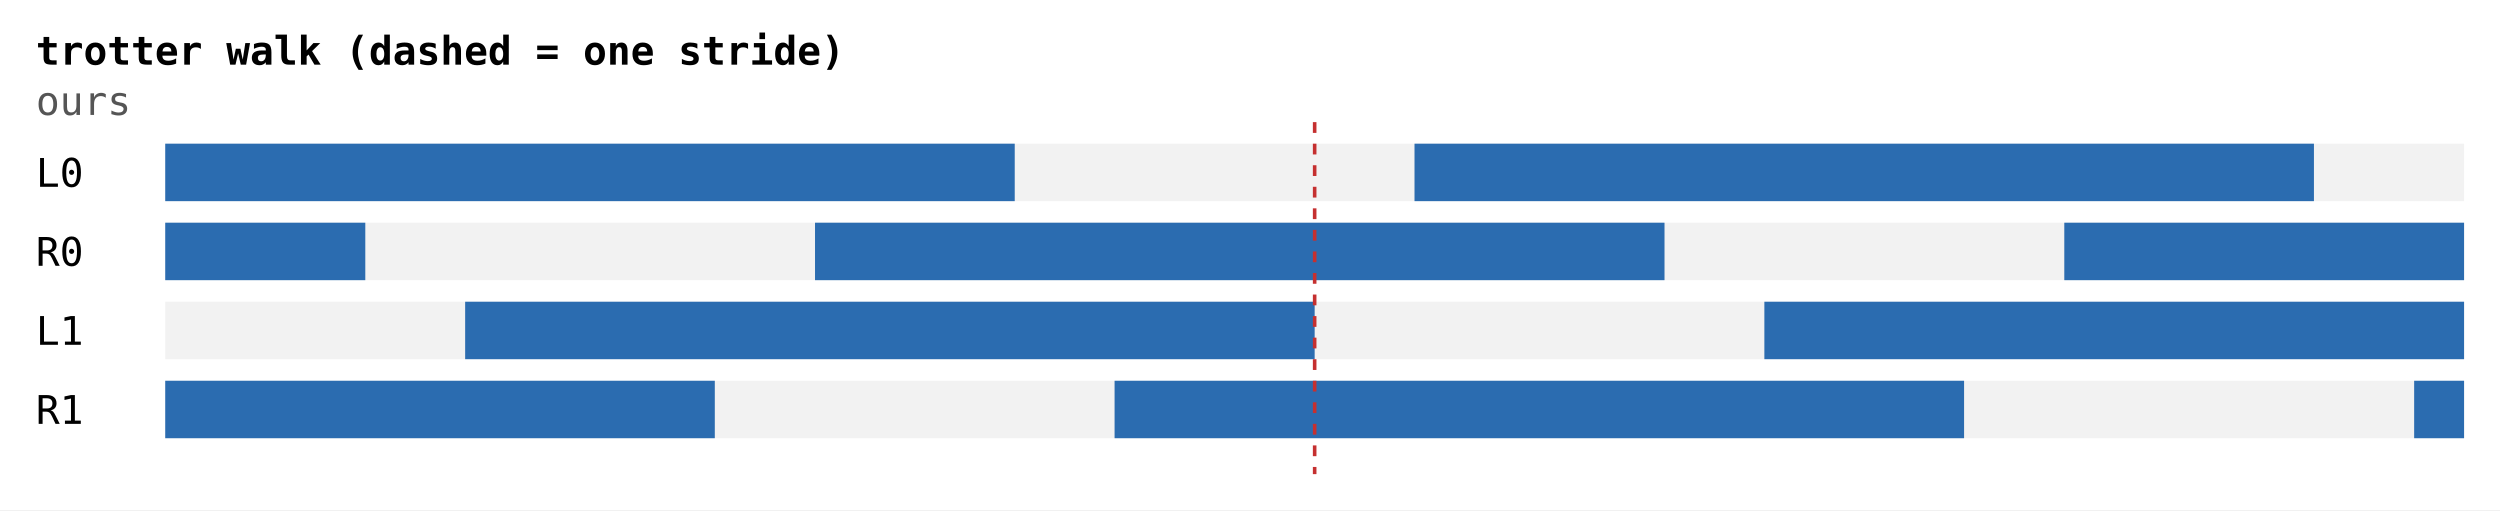
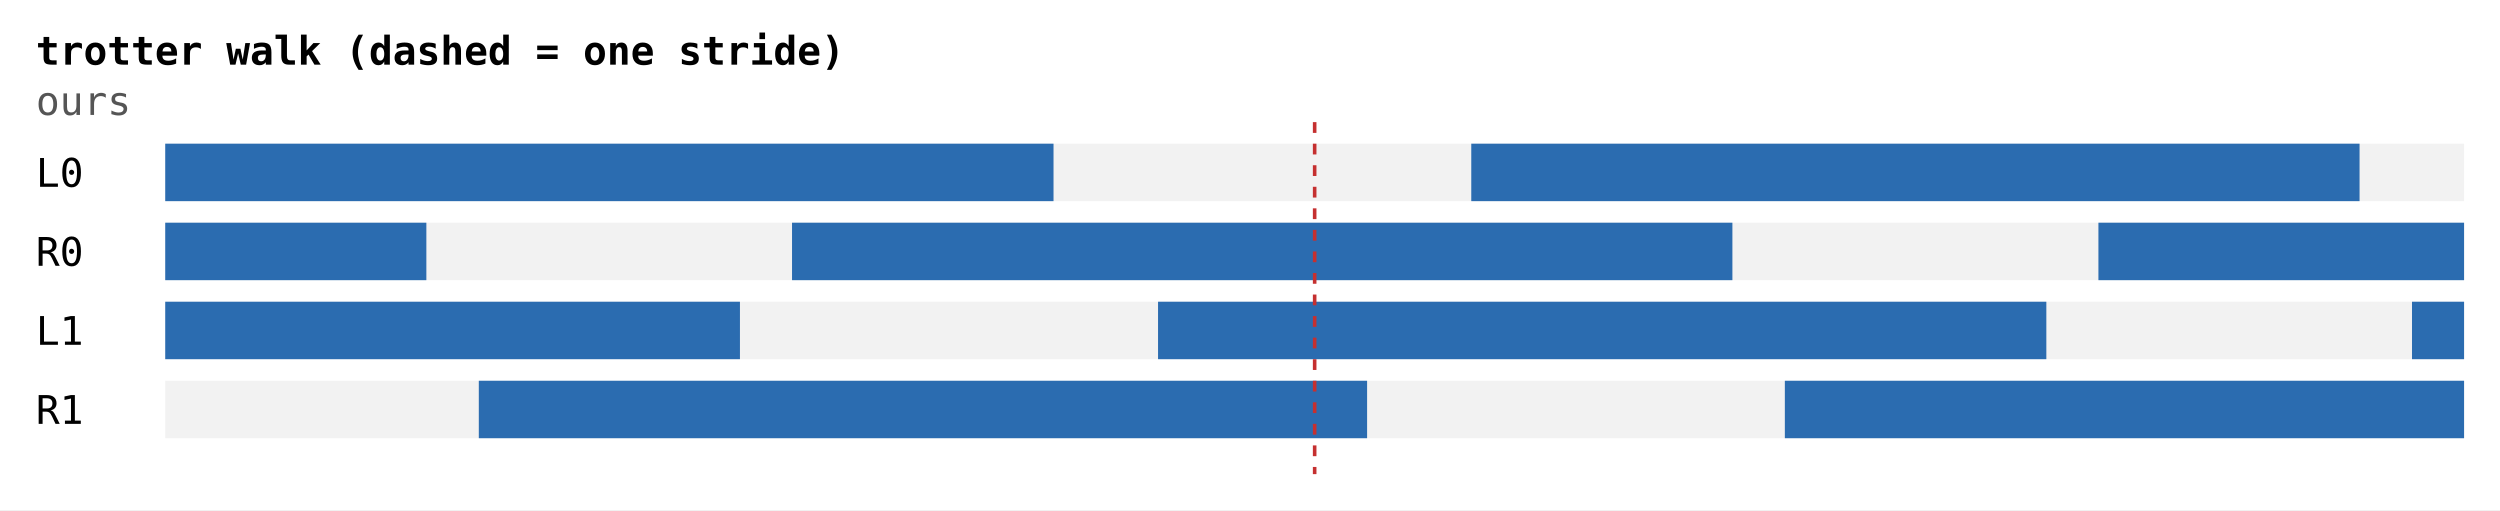
<svg xmlns="http://www.w3.org/2000/svg" width="696" height="142" font-family="monospace" font-size="11">
  <rect width="100%" height="100%" fill="#ffffff" />
  <text x="10" y="18" font-weight="bold">trotter walk (dashed = one stride)</text>
  <text x="10" y="32" fill="#555">ours</text>
  <text x="10" y="52">L0</text>
  <rect x="46" y="40" width="640" height="16" fill="#f2f2f2" />
-   <rect x="46.0" y="40" width="236.5" height="16" fill="#2b6cb0" />
-   <rect x="393.8" y="40" width="250.4" height="16" fill="#2b6cb0" />
+   <rect x="46.0" y="40" width="247.3" height="16" fill="#2b6cb0" />
+   <rect x="409.6" y="40" width="247.3" height="16" fill="#2b6cb0" />
  <text x="10" y="74">R0</text>
  <rect x="46" y="62" width="640" height="16" fill="#f2f2f2" />
-   <rect x="46.0" y="62" width="55.7" height="16" fill="#2b6cb0" />
-   <rect x="226.9" y="62" width="236.5" height="16" fill="#2b6cb0" />
-   <rect x="574.7" y="62" width="111.3" height="16" fill="#2b6cb0" />
+   <rect x="46.0" y="62" width="72.7" height="16" fill="#2b6cb0" />
+   <rect x="220.5" y="62" width="261.8" height="16" fill="#2b6cb0" />
+   <rect x="584.2" y="62" width="101.8" height="16" fill="#2b6cb0" />
  <text x="10" y="96">L1</text>
  <rect x="46" y="84" width="640" height="16" fill="#f2f2f2" />
-   <rect x="129.5" y="84" width="236.5" height="16" fill="#2b6cb0" />
-   <rect x="491.2" y="84" width="194.8" height="16" fill="#2b6cb0" />
+   <rect x="46.0" y="84" width="160.0" height="16" fill="#2b6cb0" />
+   <rect x="322.4" y="84" width="247.3" height="16" fill="#2b6cb0" />
+   <rect x="671.5" y="84" width="14.5" height="16" fill="#2b6cb0" />
  <text x="10" y="118">R1</text>
  <rect x="46" y="106" width="640" height="16" fill="#f2f2f2" />
-   <rect x="46.0" y="106" width="153.0" height="16" fill="#2b6cb0" />
-   <rect x="310.3" y="106" width="236.5" height="16" fill="#2b6cb0" />
-   <rect x="672.1" y="106" width="13.9" height="16" fill="#2b6cb0" />
+   <rect x="133.3" y="106" width="247.3" height="16" fill="#2b6cb0" />
+   <rect x="496.9" y="106" width="189.1" height="16" fill="#2b6cb0" />
  <line x1="366.0" y1="34" x2="366.0" y2="132" stroke="#c53030" stroke-dasharray="3,3" />
</svg>
